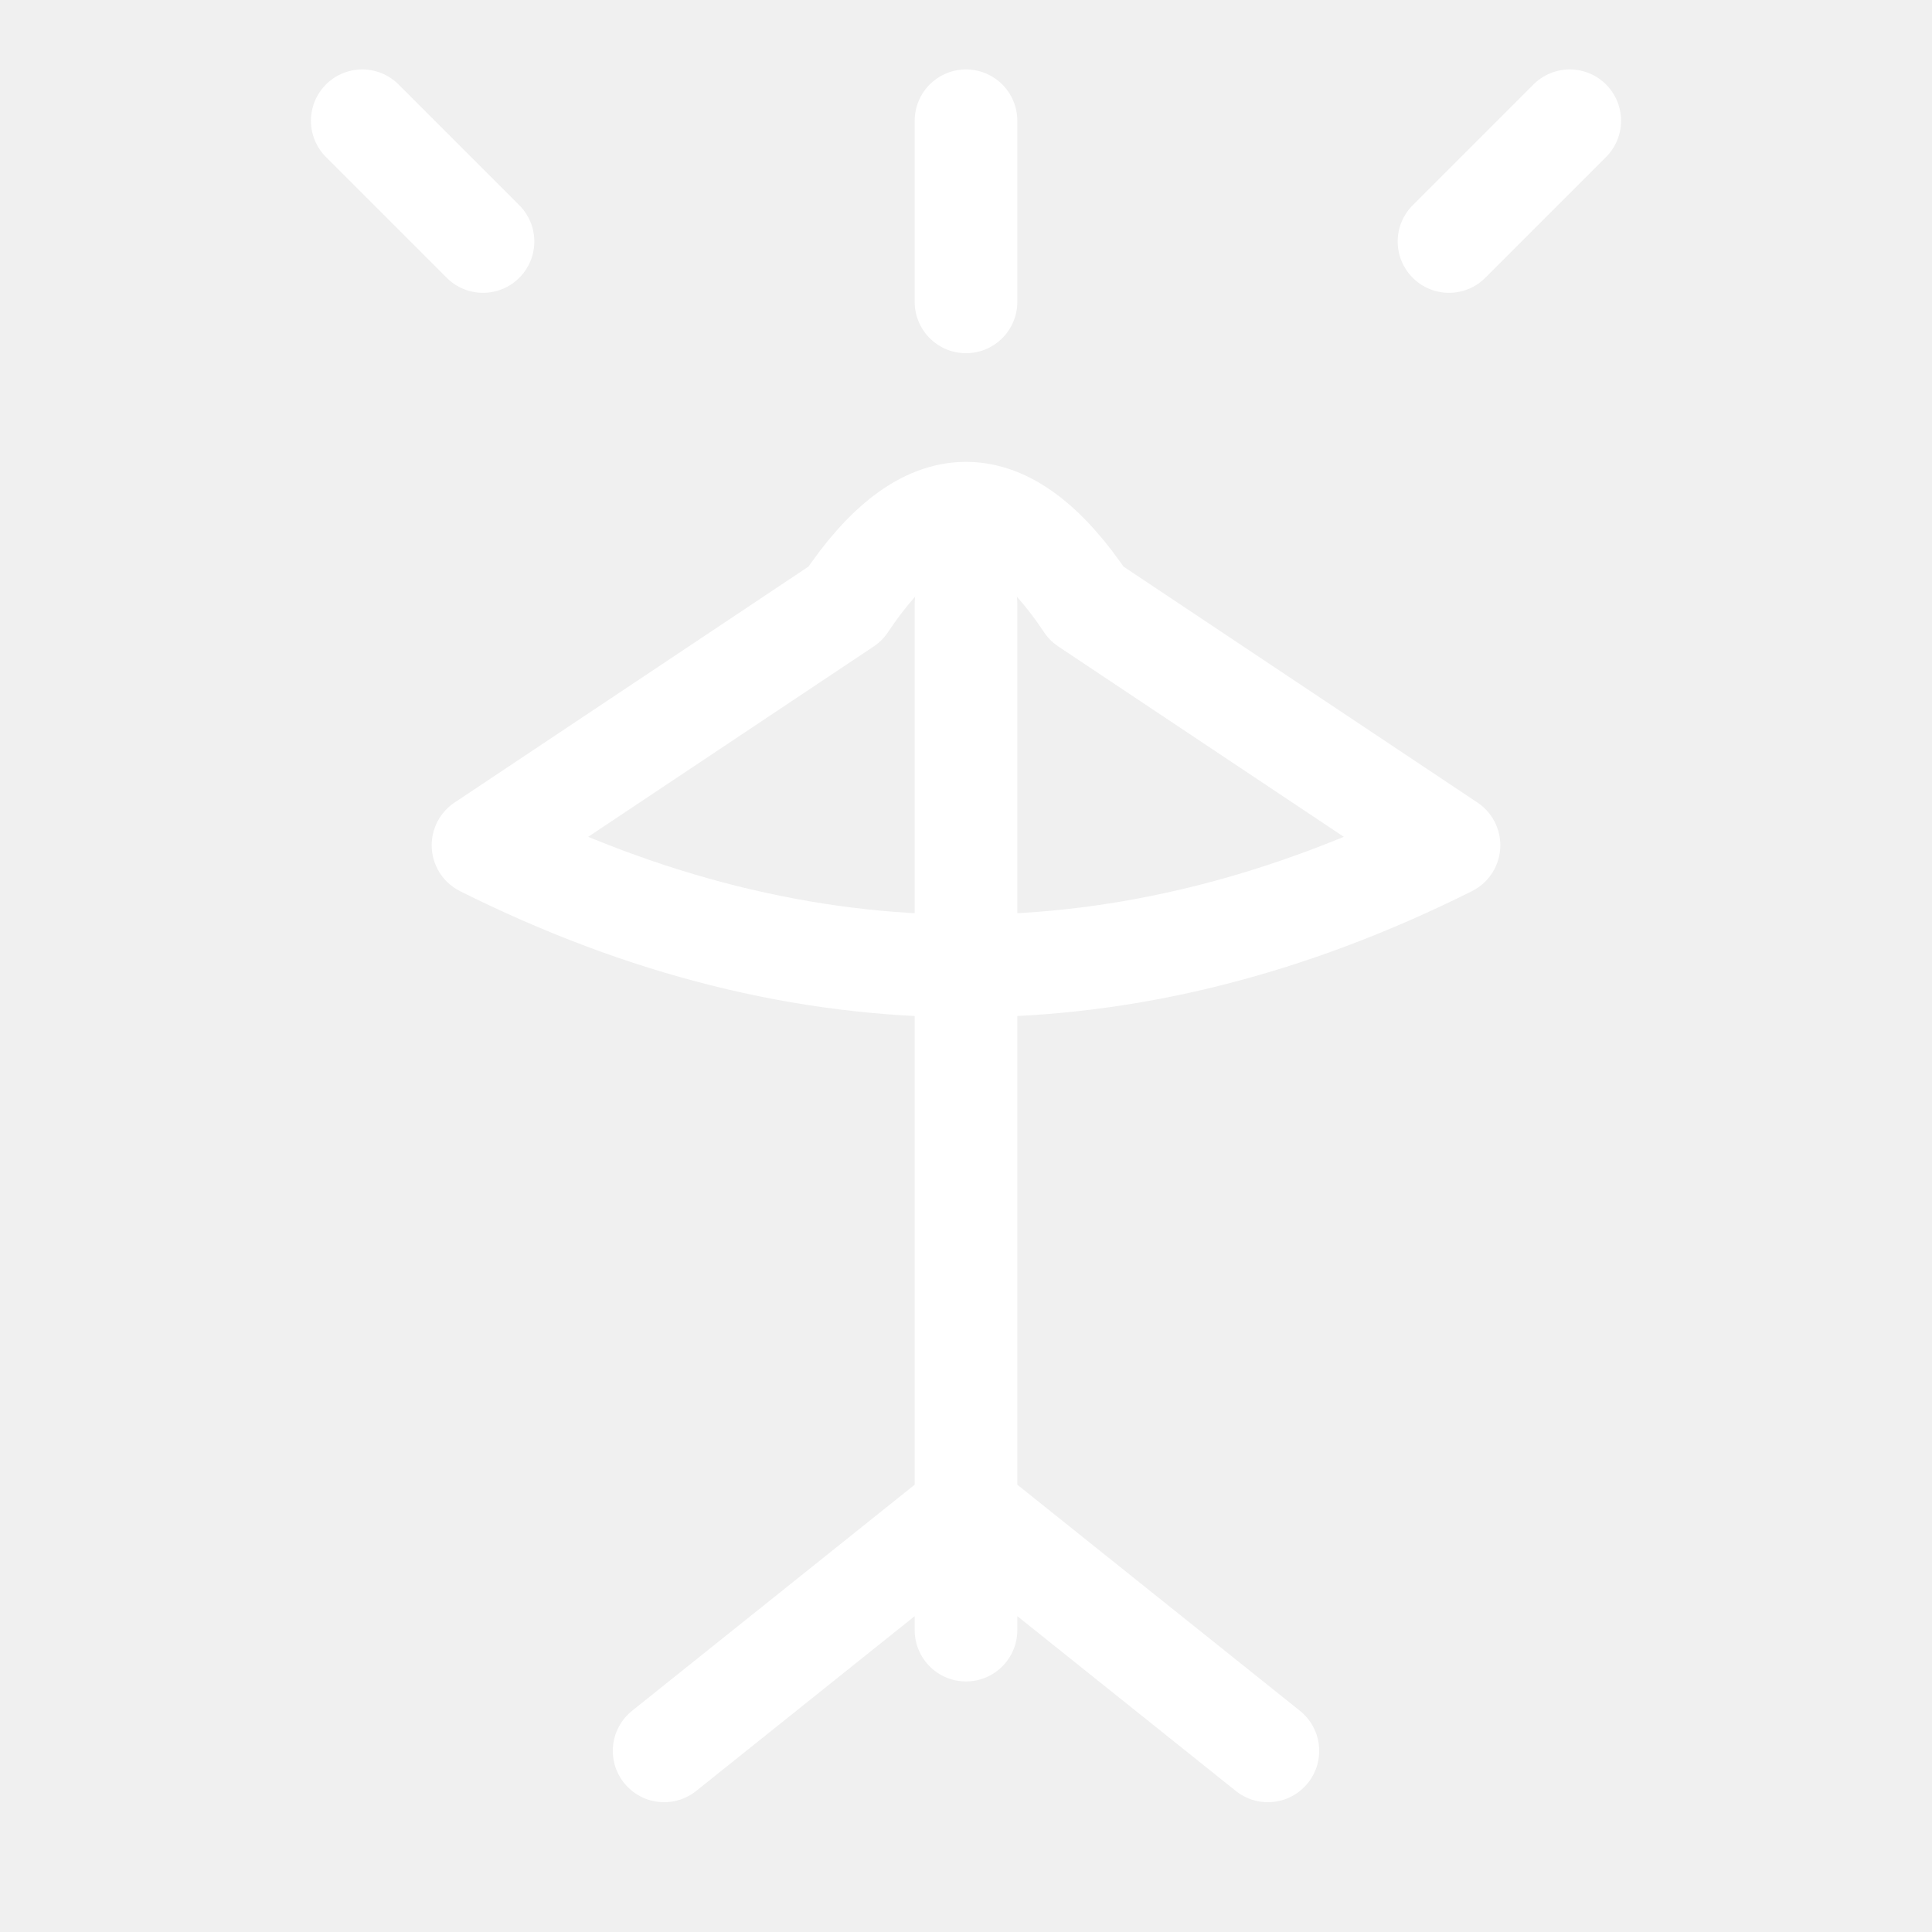
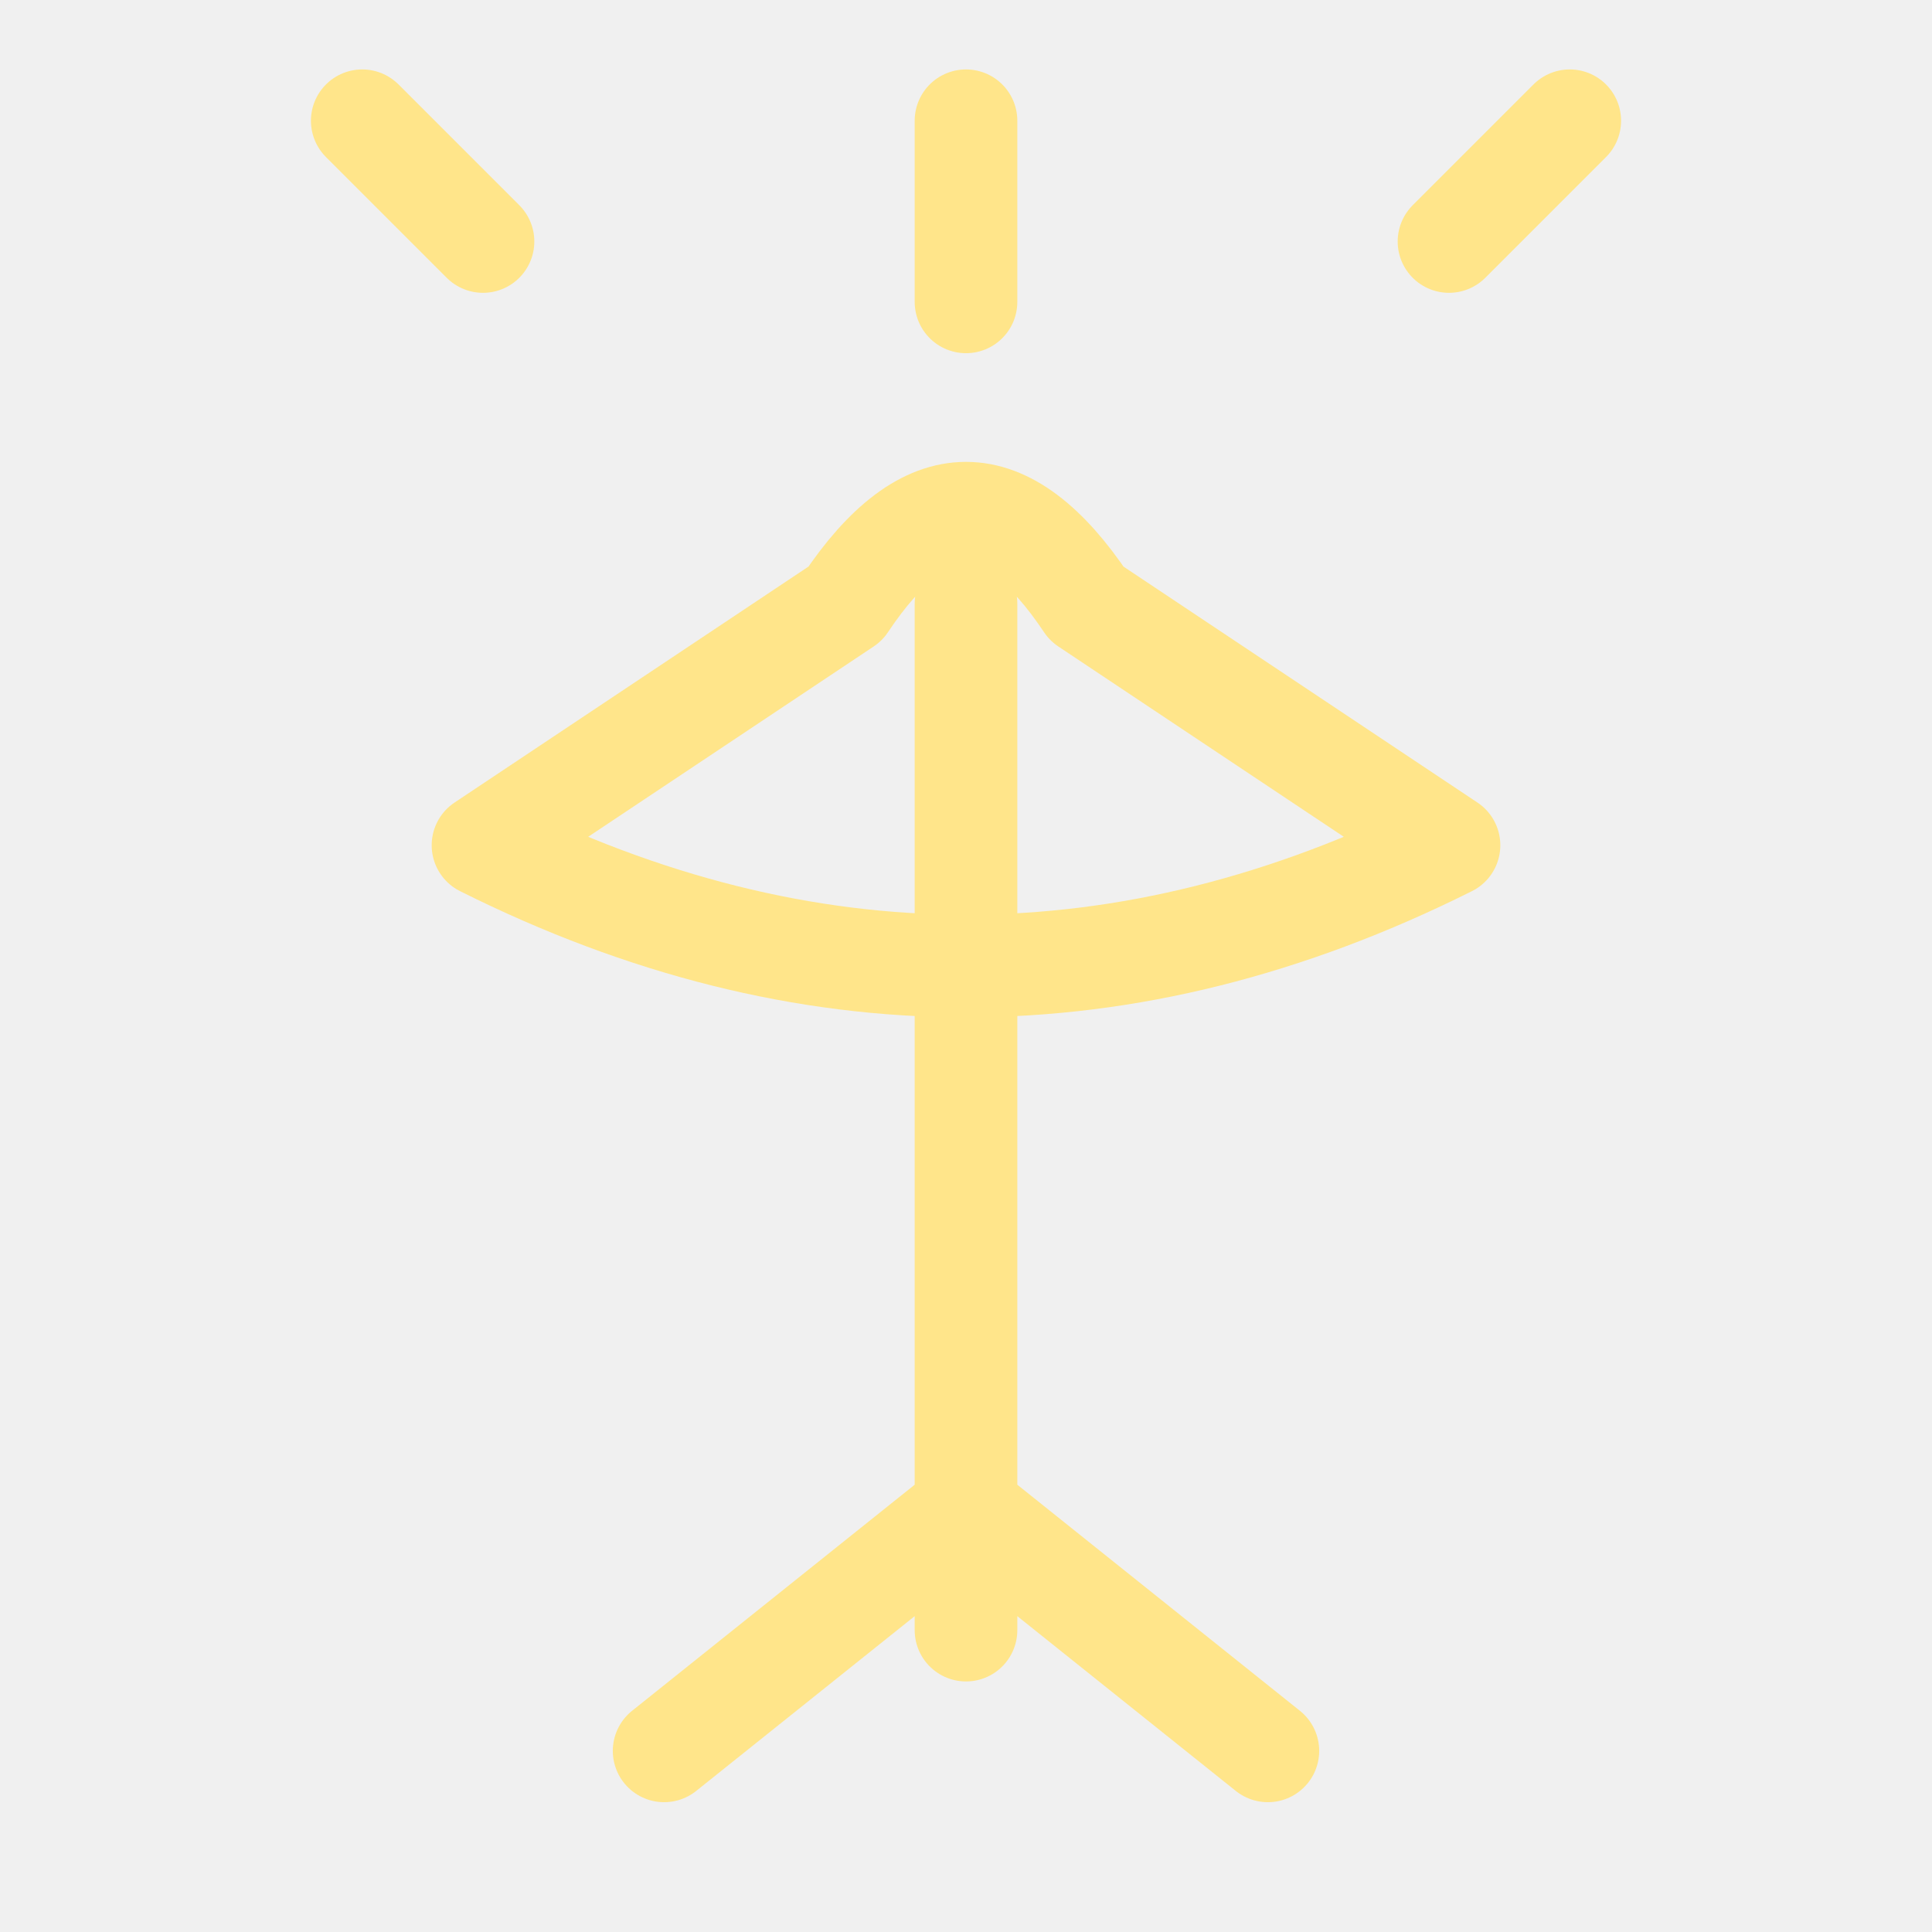
- <svg xmlns="http://www.w3.org/2000/svg" viewBox="0 0 32 32" fill="none" stroke="#ffffff" stroke-width="1.7" stroke-linecap="round" stroke-linejoin="round">
+ <svg xmlns="http://www.w3.org/2000/svg" viewBox="0 0 32 32" fill="none" stroke="#ffe58a" stroke-width="1.7" stroke-linecap="round" stroke-linejoin="round">
  <path d="M16 10v17m-5 2 5-4 5 4M8 14l6-4q2-3 4 0l6 4Q16 18 8 14ZM8 4l-2-2m18 2 2-2M16 2v3" />
</svg>
